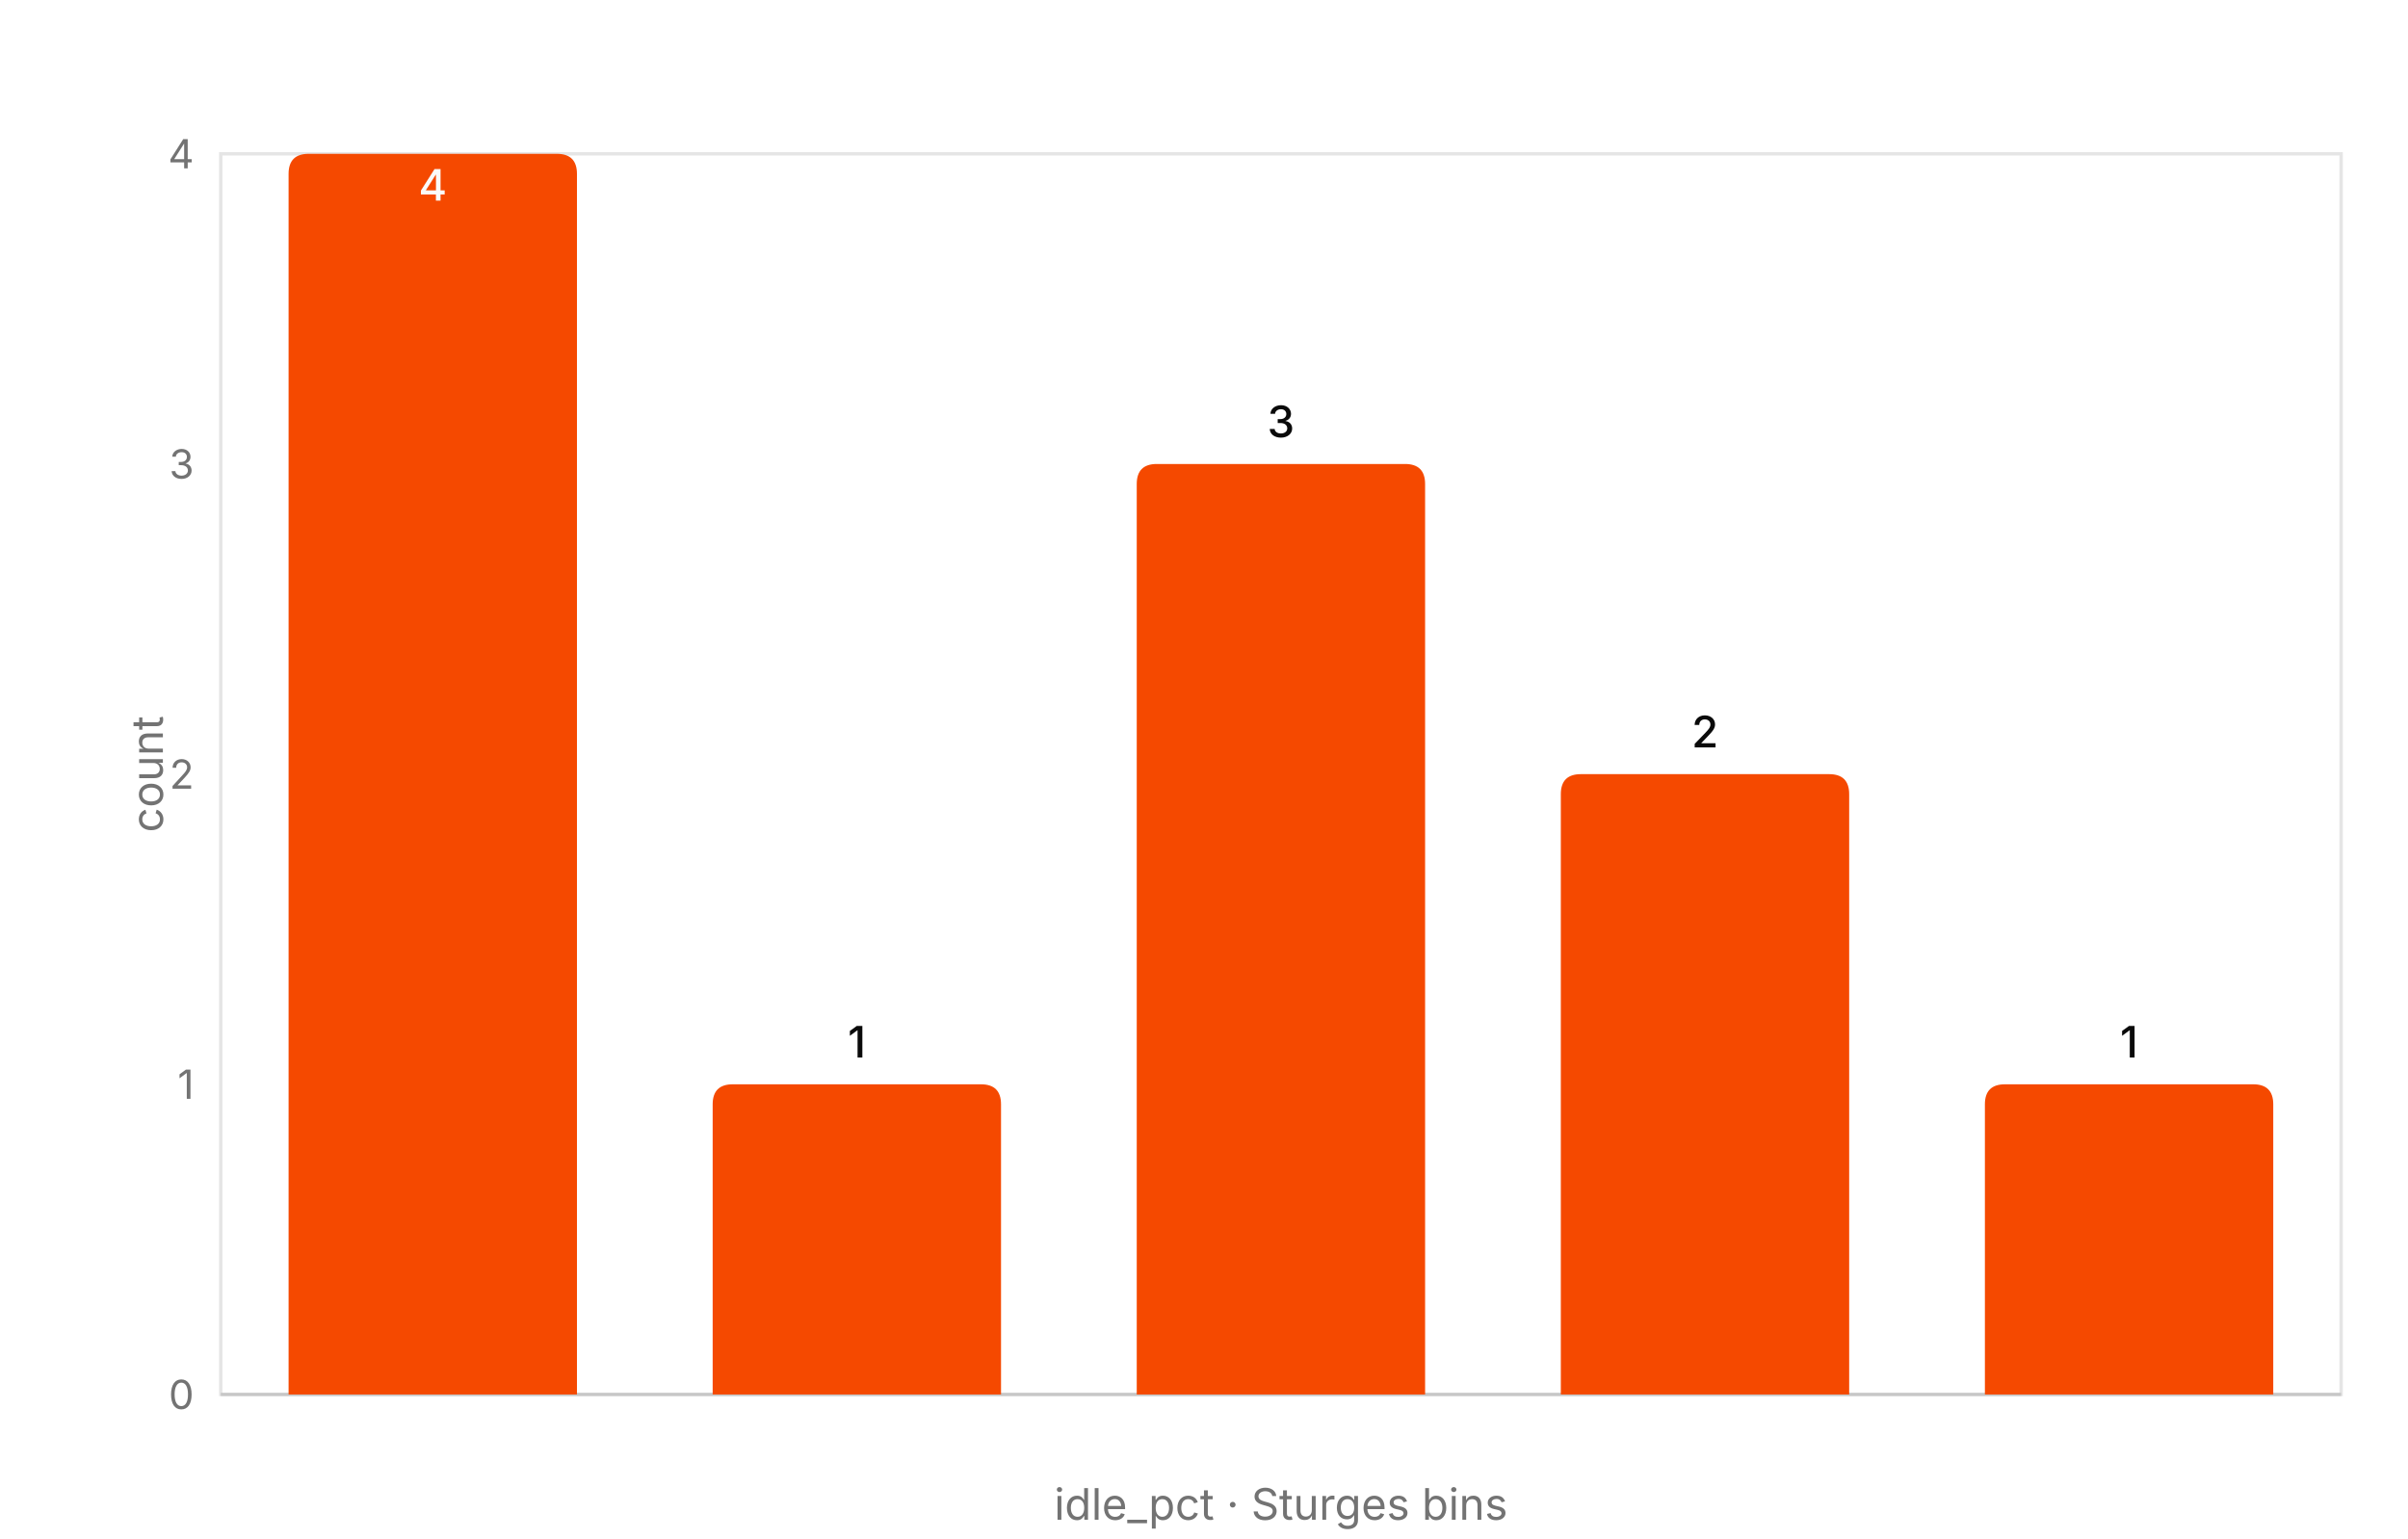
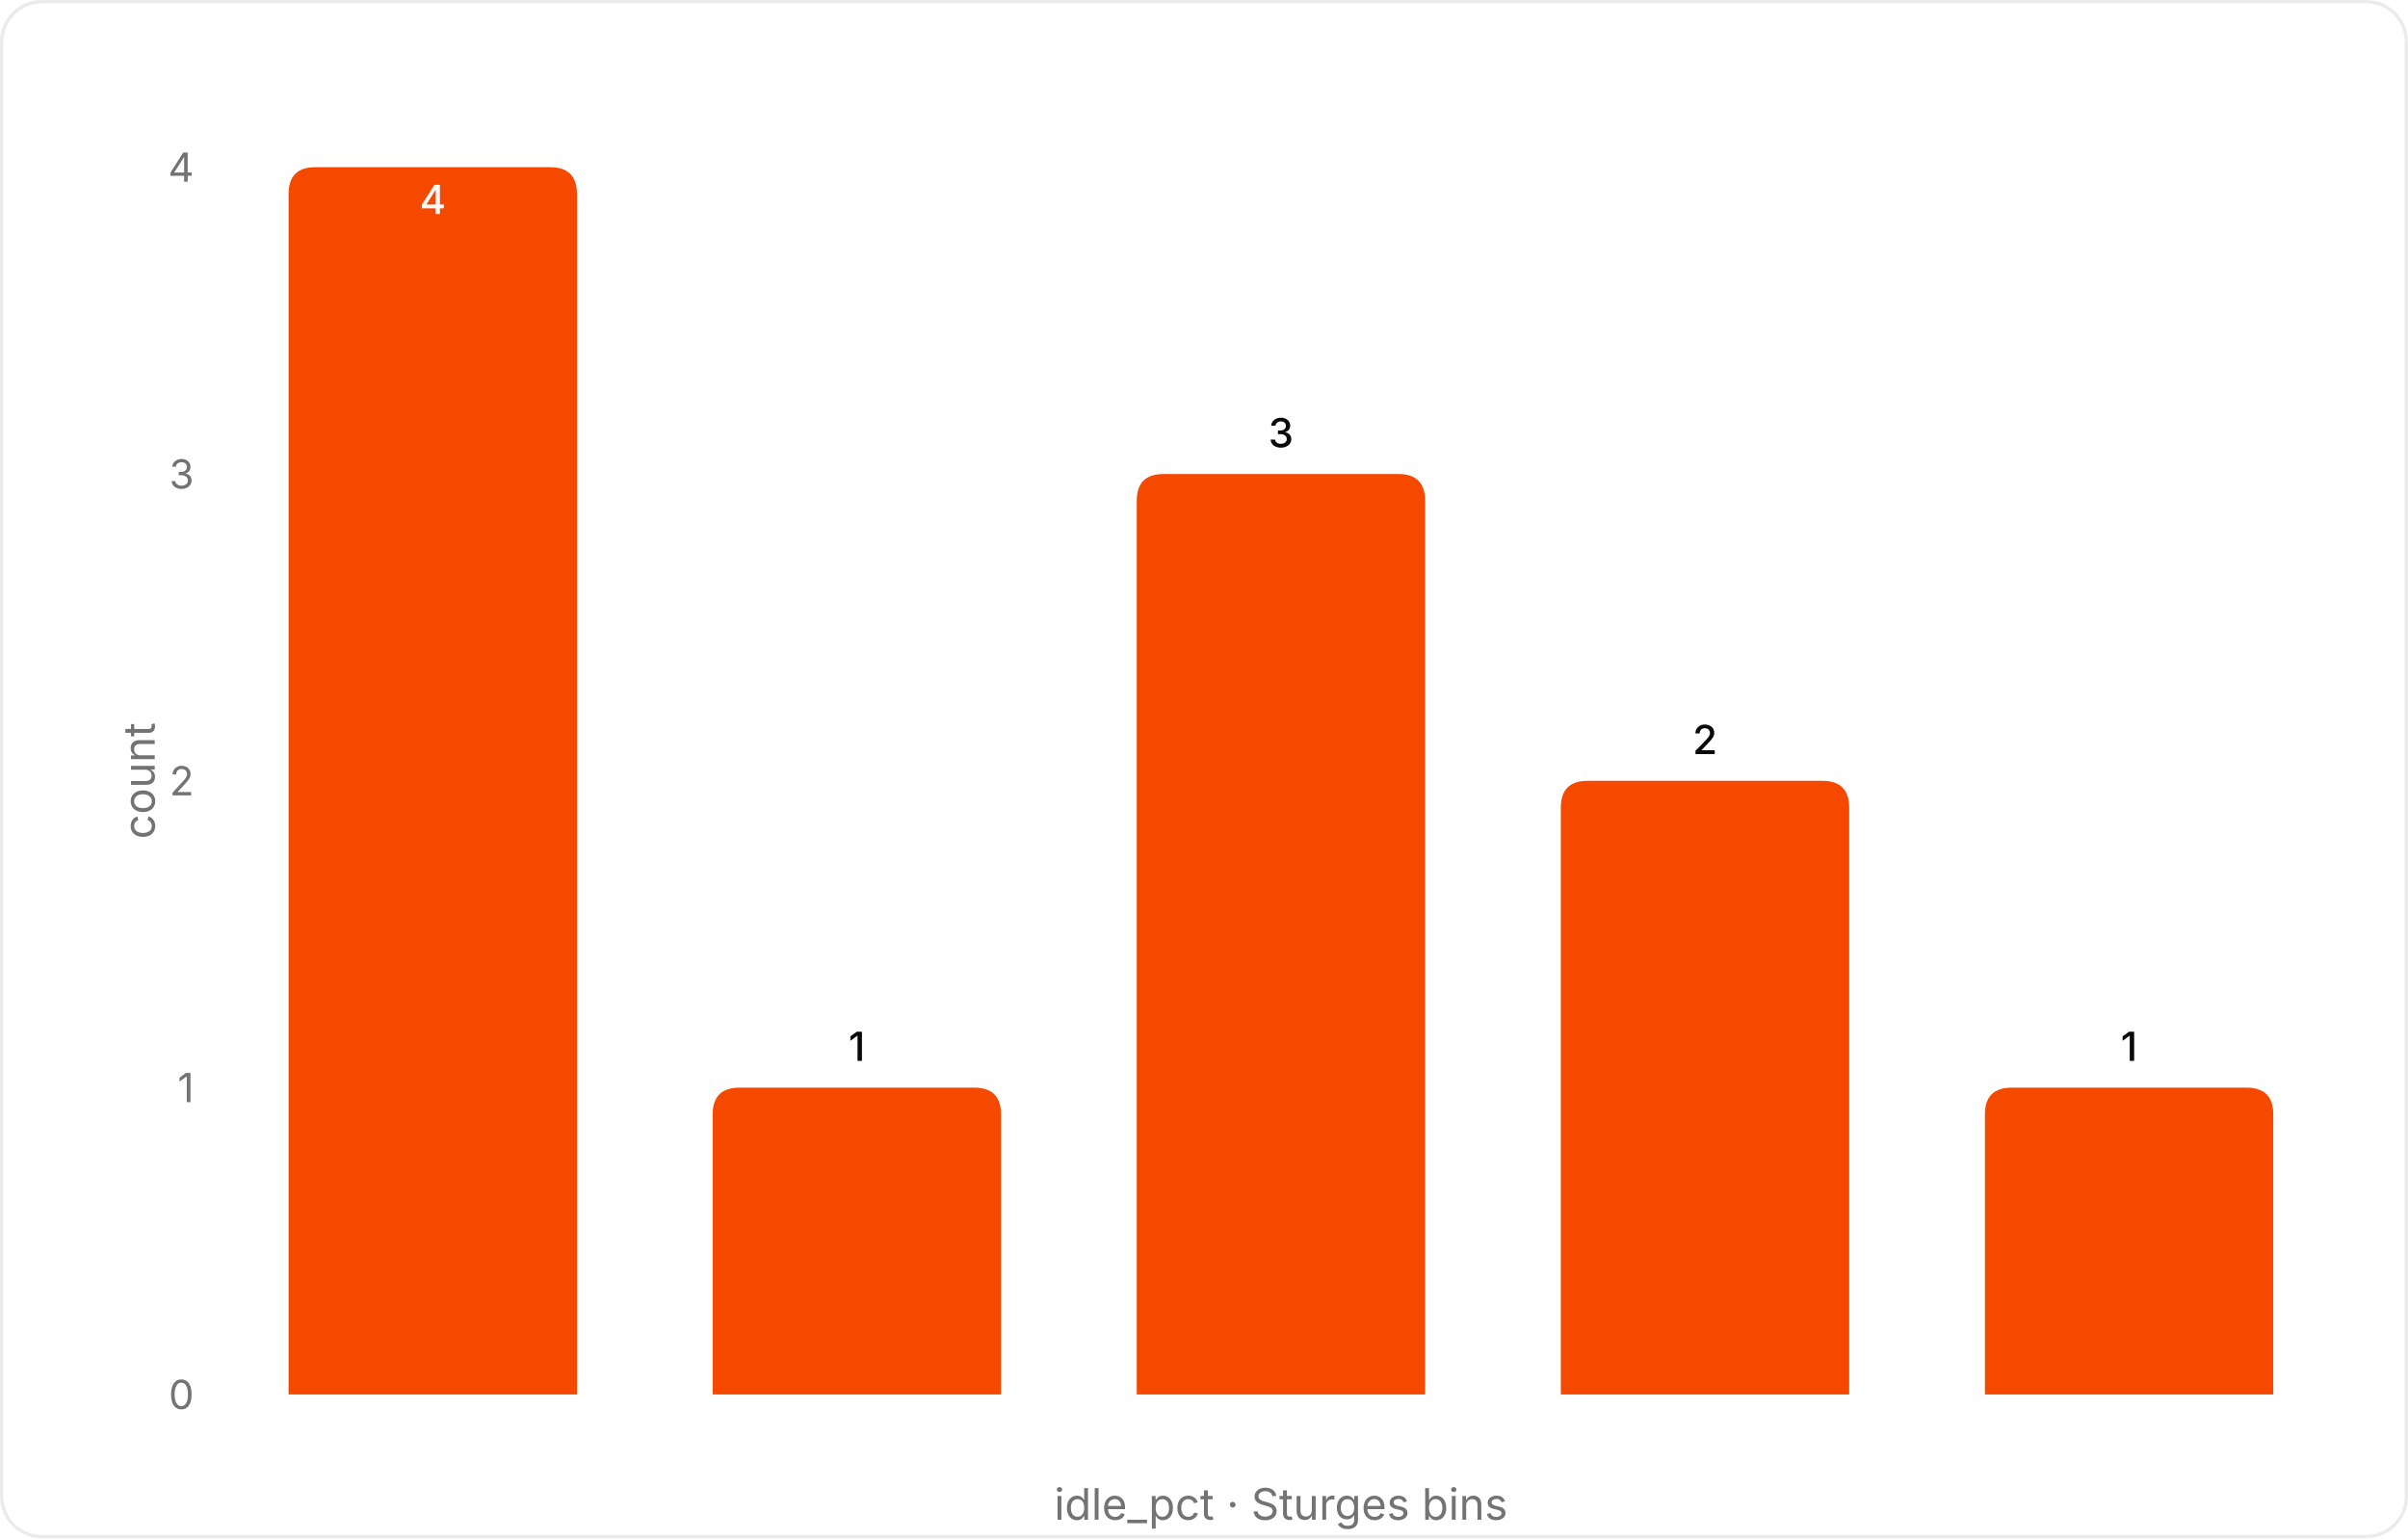
- <svg xmlns="http://www.w3.org/2000/svg" width="720" height="460" viewBox="0 0 720 460" role="img" aria-label="hist chart: Idle CPU clusters near zero, 11 rows" aria-labelledby="mv-622c0e98a61f6195-title" aria-describedby="mv-622c0e98a61f6195-desc" data-markvis="2" data-chart-type="hist" data-id="mv-622c0e98a61f6195" font-family="Inter, ui-sans-serif, system-ui, -apple-system, &quot;Segoe UI&quot;, sans-serif" font-size="12">
-   <text x="66" y="32" text-anchor="start" font-size="21" font-weight="600" fill="#0A0A0A" />
-   <rect x="66" y="46" width="634" height="371" fill="none" stroke="#e5e5e5" stroke-width="1" data-plot-border="1" />
-   <path d="M66 417 L700 417" fill="none" stroke="#0A0A0A" stroke-opacity="0.14" stroke-width="1" />
+ <svg xmlns="http://www.w3.org/2000/svg" width="720" height="460" viewBox="0 0 720 460" role="img" aria-label="hist chart: Idle CPU clusters near zero, 11 rows" aria-labelledby="mv-622c0e98a61f6195-title" aria-describedby="mv-622c0e98a61f6195-desc" data-markvis="2" data-chart-type="hist" data-id="mv-622c0e98a61f6195" font-family="Geist, Inter, ui-sans-serif, system-ui, -apple-system, &quot;Segoe UI&quot;, sans-serif" font-size="12">
+   <rect x="0.5" y="0.5" width="719" height="459" rx="12" fill="none" stroke="#0A0A0A" stroke-opacity="0.08" data-frame="1" />
+   <text x="66" y="30" text-anchor="start" font-size="16" font-weight="600" fill="#0A0A0A" />
  <g fill="#737373" font-size="12" font-weight="400">
    <text x="58" y="417" text-anchor="end" dominant-baseline="middle">0</text>
-     <text x="58" y="324.25" text-anchor="end" dominant-baseline="middle">1</text>
-     <text x="58" y="231.5" text-anchor="end" dominant-baseline="middle">2</text>
-     <text x="58" y="138.75" text-anchor="end" dominant-baseline="middle">3</text>
-     <text x="58" y="46" text-anchor="end" dominant-baseline="middle">4</text>
+     <text x="58" y="325.25" text-anchor="end" dominant-baseline="middle">1</text>
+     <text x="58" y="233.5" text-anchor="end" dominant-baseline="middle">2</text>
+     <text x="58" y="141.75" text-anchor="end" dominant-baseline="middle">3</text>
+     <text x="58" y="50" text-anchor="end" dominant-baseline="middle">4</text>
    <text x="66" y="429" text-anchor="middle" font-size="12" data-full-label="0" />
    <text x="192.8" y="429" text-anchor="middle" font-size="12" data-full-label="4" />
    <text x="319.6" y="429" text-anchor="middle" font-size="12" data-full-label="8" />
    <text x="446.4" y="429" text-anchor="middle" font-size="12" data-full-label="12" />
    <text x="573.2" y="429" text-anchor="middle" font-size="12" data-full-label="16" />
    <text x="700" y="429" text-anchor="middle" font-size="12" data-full-label="20" />
  </g>
  <g fill="#737373" font-size="13" font-weight="400" data-axis-titles="1">
-     <text x="44" y="231.5" text-anchor="middle" dominant-baseline="middle" transform="rotate(-90 44 231.5)" data-axis="y">count</text>
+     <text x="41.56" y="233.5" text-anchor="middle" dominant-baseline="middle" transform="rotate(-90 41.56 233.5)" data-axis="y">count</text>
    <text x="383" y="445" text-anchor="middle" dominant-baseline="hanging" data-axis="x">idle_pct · Sturges bins</text>
  </g>
  <g>
-     <path d="M86.29 417 L86.29 52 Q86.29 46 92.29 46 L166.51 46 Q172.51 46 172.51 52 L172.51 417 Z" fill="#F54900" data-bin-left="0" data-bin-right="4" data-weight="4" data-count="4" />
-     <path d="M213.09 417 L213.09 330.25 Q213.09 324.25 219.09 324.25 L293.31 324.25 Q299.31 324.25 299.31 330.25 L299.31 417 Z" fill="#F54900" data-bin-left="4" data-bin-right="8" data-weight="1" data-count="1" />
-     <path d="M339.89 417 L339.89 144.75 Q339.89 138.75 345.89 138.75 L420.11 138.75 Q426.11 138.75 426.11 144.75 L426.11 417 Z" fill="#F54900" data-bin-left="8" data-bin-right="12" data-weight="3" data-count="3" />
-     <path d="M466.69 417 L466.69 237.5 Q466.69 231.5 472.69 231.5 L546.91 231.5 Q552.91 231.5 552.91 237.5 L552.91 417 Z" fill="#F54900" data-bin-left="12" data-bin-right="16" data-weight="2" data-count="2" />
-     <path d="M593.49 417 L593.49 330.25 Q593.49 324.25 599.49 324.25 L673.71 324.25 Q679.71 324.25 679.71 330.25 L679.71 417 Z" fill="#F54900" data-bin-left="16" data-bin-right="20" data-weight="1" data-count="1" />
+     <path d="M86.29 417 L86.29 58 Q86.29 50 94.29 50 L164.51 50 Q172.51 50 172.51 58 L172.51 417 Z" fill="#F54900" data-bin-left="0" data-bin-right="4" data-weight="4" data-count="4" />
+     <path d="M213.09 417 L213.09 333.25 Q213.09 325.25 221.09 325.25 L291.31 325.25 Q299.31 325.25 299.31 333.25 L299.31 417 Z" fill="#F54900" data-bin-left="4" data-bin-right="8" data-weight="1" data-count="1" />
+     <path d="M339.89 417 L339.89 149.75 Q339.89 141.75 347.89 141.75 L418.11 141.75 Q426.11 141.75 426.11 149.75 L426.11 417 Z" fill="#F54900" data-bin-left="8" data-bin-right="12" data-weight="3" data-count="3" />
+     <path d="M466.69 417 L466.69 241.5 Q466.69 233.5 474.69 233.5 L544.91 233.5 Q552.91 233.5 552.91 241.5 L552.91 417 Z" fill="#F54900" data-bin-left="12" data-bin-right="16" data-weight="2" data-count="2" />
+     <path d="M593.49 417 L593.49 333.25 Q593.49 325.25 601.49 325.25 L671.71 325.25 Q679.71 325.25 679.71 333.25 L679.71 417 Z" fill="#F54900" data-bin-left="16" data-bin-right="20" data-weight="1" data-count="1" />
  </g>
  <g>
-     <text x="129.4" y="60" text-anchor="middle" font-size="13" font-weight="500" fill="#fafaf9" data-value-label="0–4">4</text>
-     <text x="256.2" y="316.25" text-anchor="middle" font-size="13" font-weight="500" fill="#0A0A0A" data-value-label="4–8">1</text>
-     <text x="383" y="130.75" text-anchor="middle" font-size="13" font-weight="500" fill="#0A0A0A" data-value-label="8–12">3</text>
-     <text x="509.8" y="223.5" text-anchor="middle" font-size="13" font-weight="500" fill="#0A0A0A" data-value-label="12–16">2</text>
-     <text x="636.6" y="316.25" text-anchor="middle" font-size="13" font-weight="500" fill="#0A0A0A" data-value-label="16–20">1</text>
+     <text x="129.4" y="64" text-anchor="middle" font-size="12" font-weight="500" fill="#fafaf9" data-value-label="0–4">4</text>
+     <text x="256.2" y="317.25" text-anchor="middle" font-size="12" font-weight="500" fill="#0A0A0A" data-value-label="4–8">1</text>
+     <text x="383" y="133.75" text-anchor="middle" font-size="12" font-weight="500" fill="#0A0A0A" data-value-label="8–12">3</text>
+     <text x="509.8" y="225.5" text-anchor="middle" font-size="12" font-weight="500" fill="#0A0A0A" data-value-label="12–16">2</text>
+     <text x="636.6" y="317.25" text-anchor="middle" font-size="12" font-weight="500" fill="#0A0A0A" data-value-label="16–20">1</text>
  </g>
</svg>
